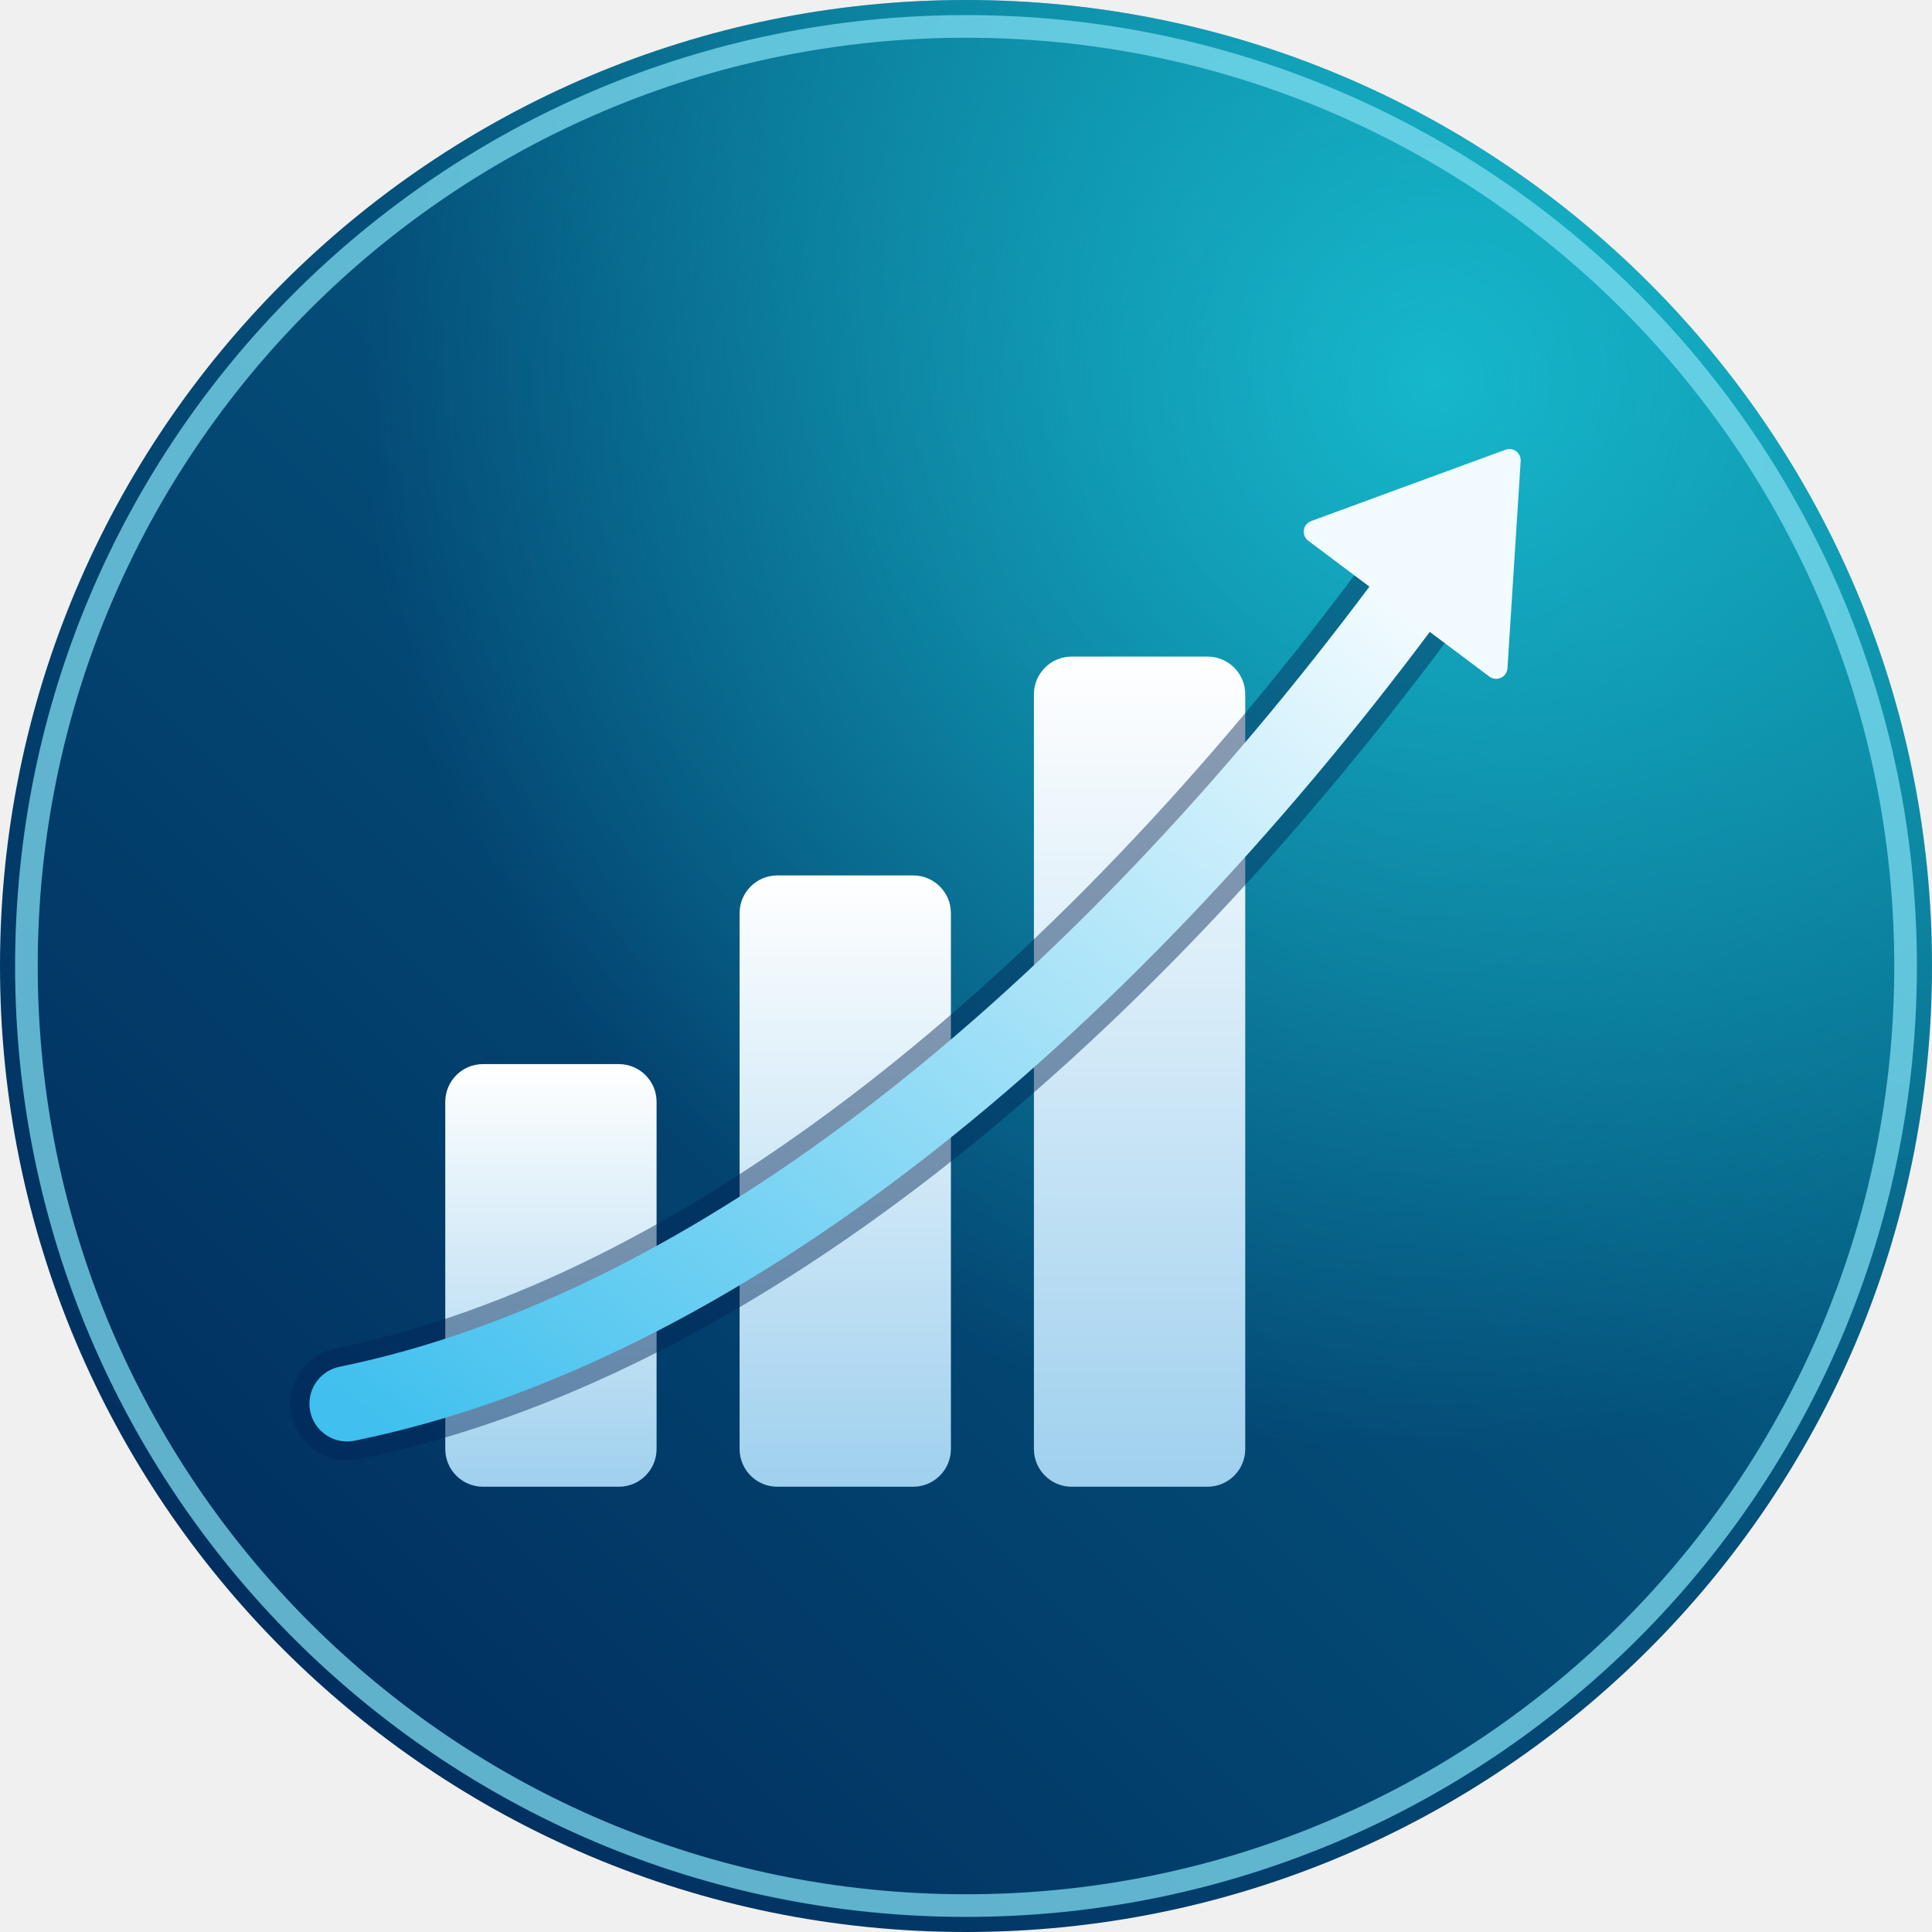
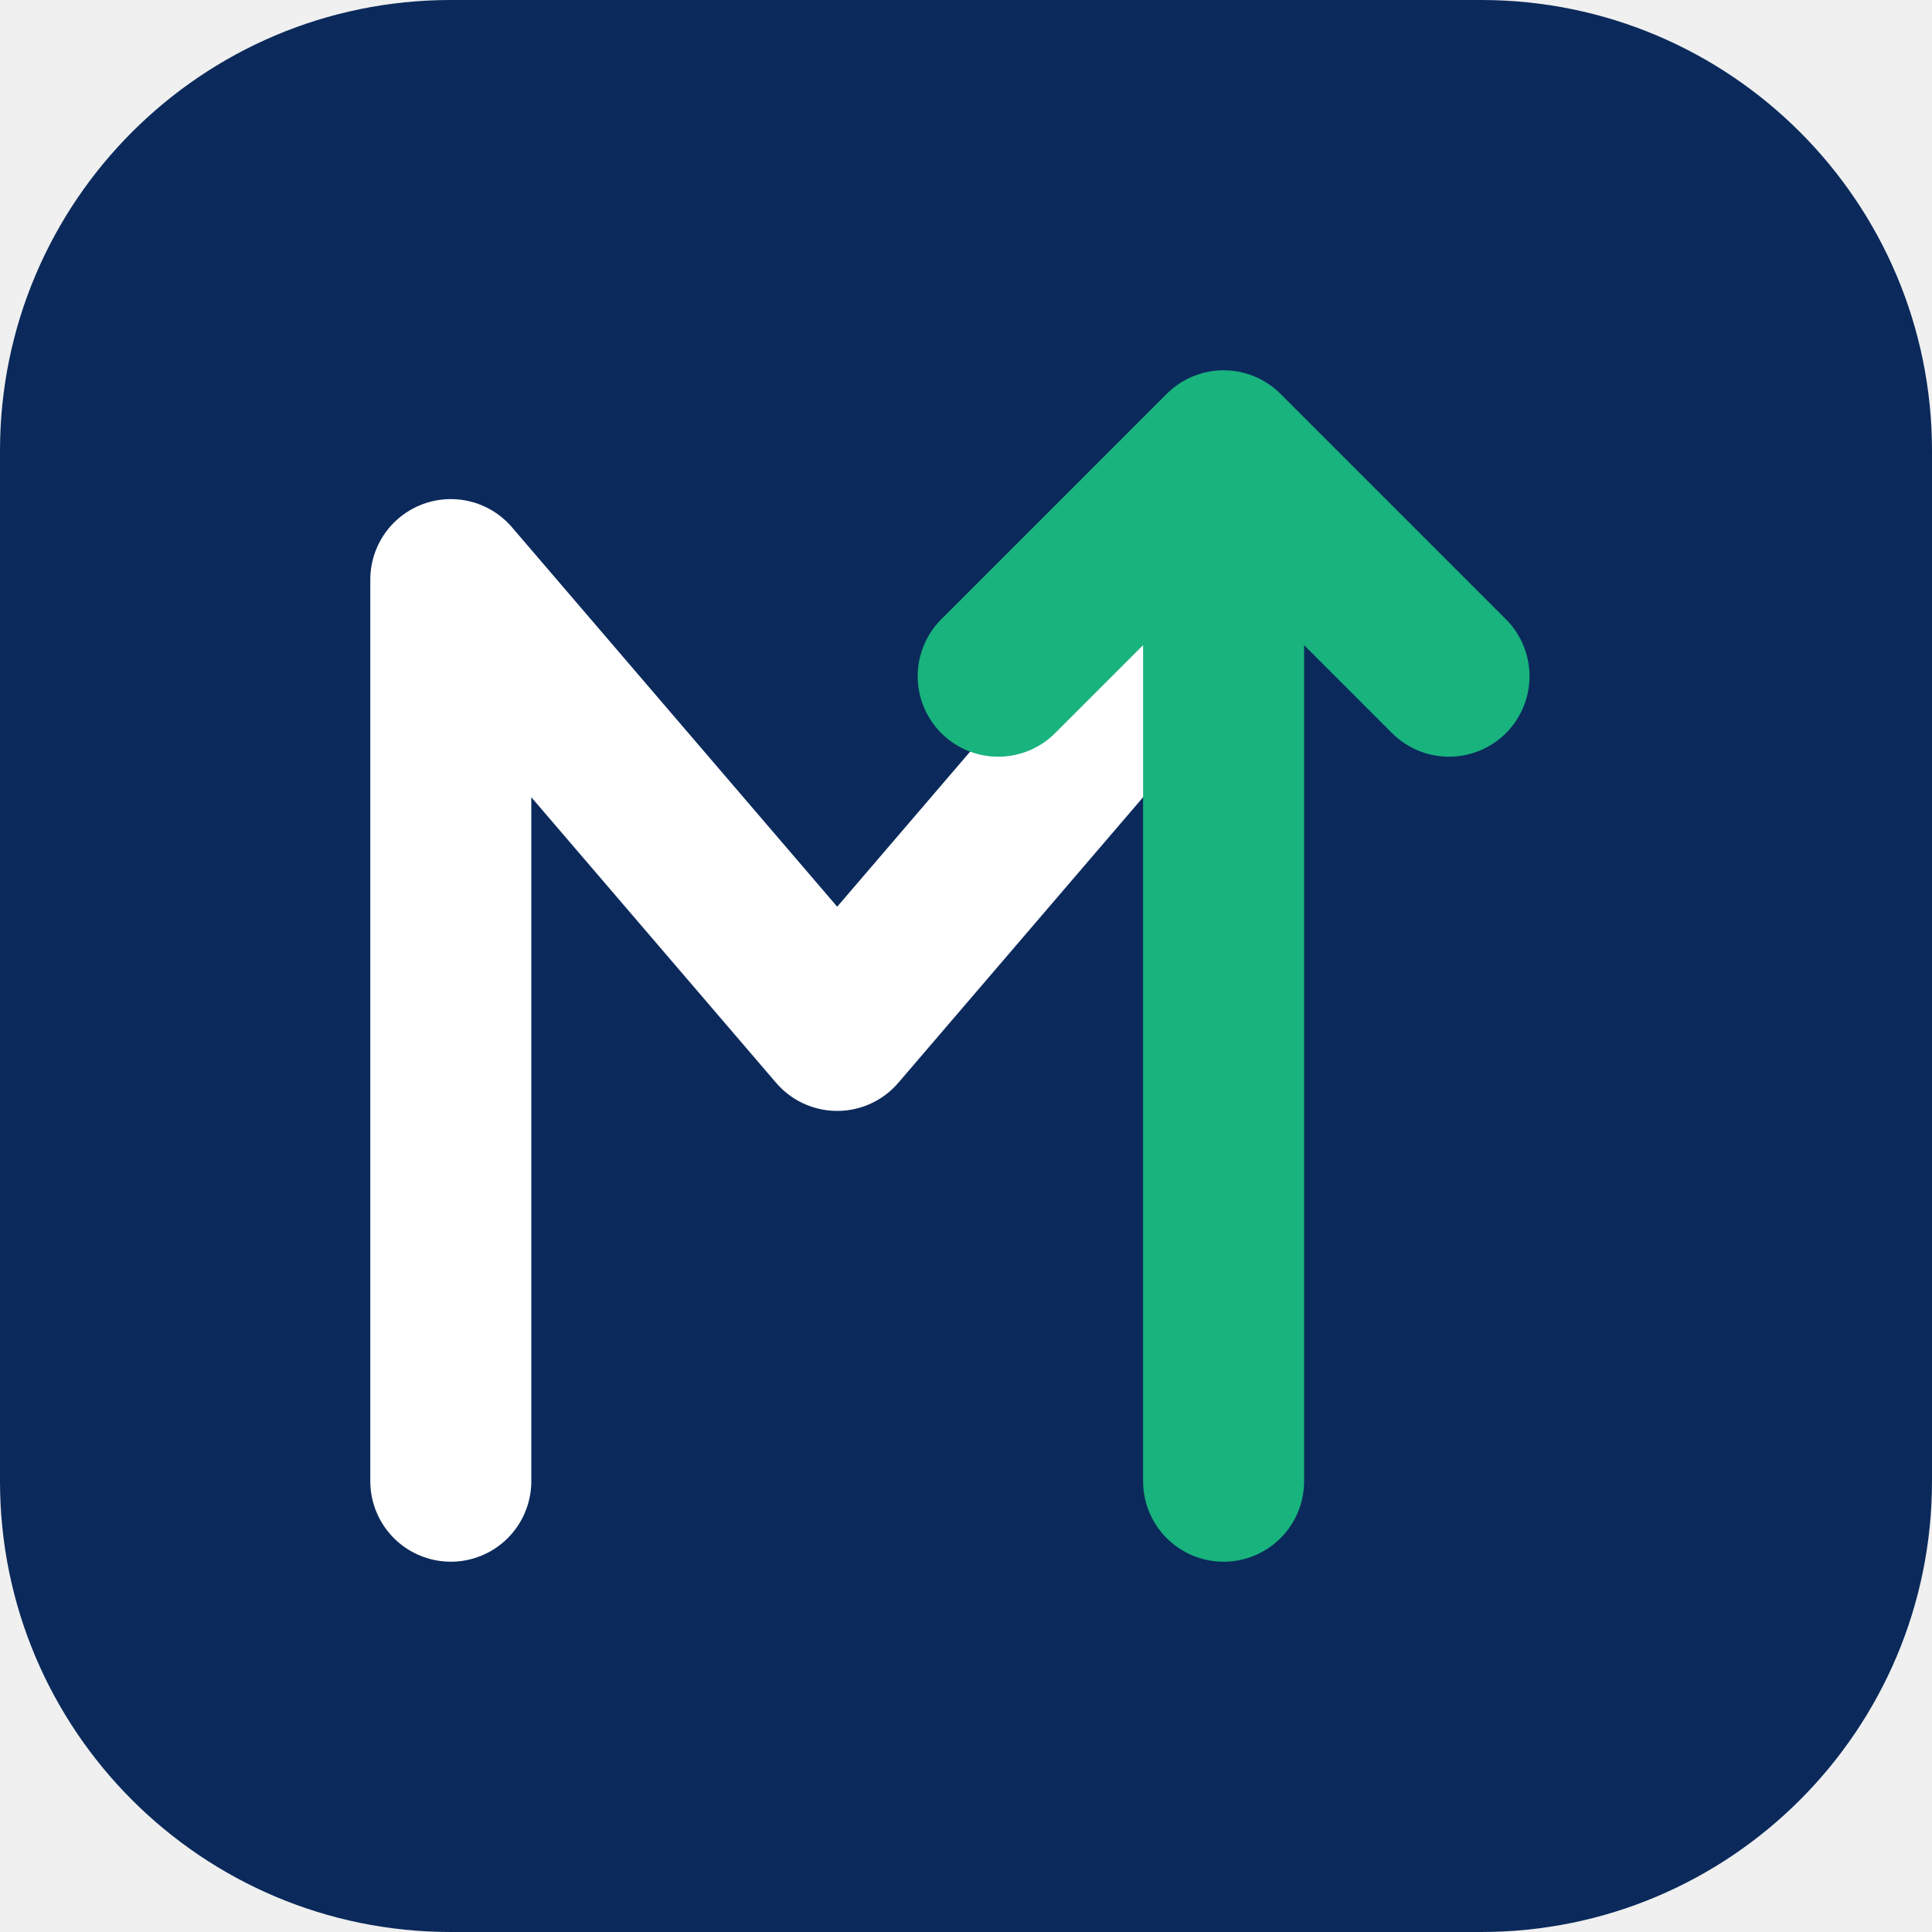
- <svg xmlns="http://www.w3.org/2000/svg" viewBox="0 0 512 512" width="512" height="512" role="img" aria-label="ScoreMotive">
-   <defs>
-     <linearGradient id="bg" x1="0" y1="1" x2="1" y2="0">
-       <stop offset="0" stop-color="#002456" />
-       <stop offset="0.55" stop-color="#04507a" />
-       <stop offset="1" stop-color="#0a8aa0" />
-     </linearGradient>
-     <radialGradient id="glow" cx="0.74" cy="0.2" r="0.55">
-       <stop offset="0" stop-color="#19c4d6" stop-opacity="0.85" />
-       <stop offset="1" stop-color="#19c4d6" stop-opacity="0" />
-     </radialGradient>
-     <linearGradient id="bar" x1="0" y1="0" x2="0" y2="1">
-       <stop offset="0" stop-color="#ffffff" />
-       <stop offset="1" stop-color="#9fd0ee" />
-     </linearGradient>
-     <linearGradient id="arr" x1="0" y1="1" x2="1" y2="0">
-       <stop offset="0" stop-color="#3fc0ee" />
-       <stop offset="1" stop-color="#f2fbff" />
-     </linearGradient>
-   </defs>
-   <circle cx="256" cy="256" r="256" fill="url(#bg)" />
-   <circle cx="256" cy="256" r="256" fill="url(#glow)" />
-   <circle cx="256" cy="256" r="249" fill="none" stroke="#7fdcf0" stroke-opacity="0.75" stroke-width="6" />
-   <rect x="118" y="282" width="56" height="112" rx="10" fill="url(#bar)" />
-   <rect x="196" y="232" width="56" height="162" rx="10" fill="url(#bar)" />
-   <rect x="274" y="174" width="56" height="220" rx="10" fill="url(#bar)" />
-   <path d="M92 372C190 352 290 270 372 160" fill="none" stroke="#002456" stroke-opacity="0.45" stroke-width="30" stroke-linecap="round" />
-   <path d="M92 372C190 352 290 270 372 160" fill="none" stroke="url(#arr)" stroke-width="20" stroke-linecap="round" />
-   <polygon points="400,122 396.5,176.9 348.5,140.9" fill="#f2fbff" stroke="#f2fbff" stroke-width="6" stroke-linejoin="round" />
+ <svg xmlns="http://www.w3.org/2000/svg" width="120" height="120" viewBox="0 0 120 120" role="img" aria-label="ScoreMotive">
+   <rect width="120" height="120" rx="28" fill="#0B2A5B" />
+   <path d="M28 92V36L52 64L76 36" fill="none" stroke="#FFFFFF" stroke-width="10" stroke-linecap="round" stroke-linejoin="round" />
+   <path d="M76 92V30M62 42L76 28L90 42" fill="none" stroke="#19B37E" stroke-width="10" stroke-linecap="round" stroke-linejoin="round" />
</svg>
